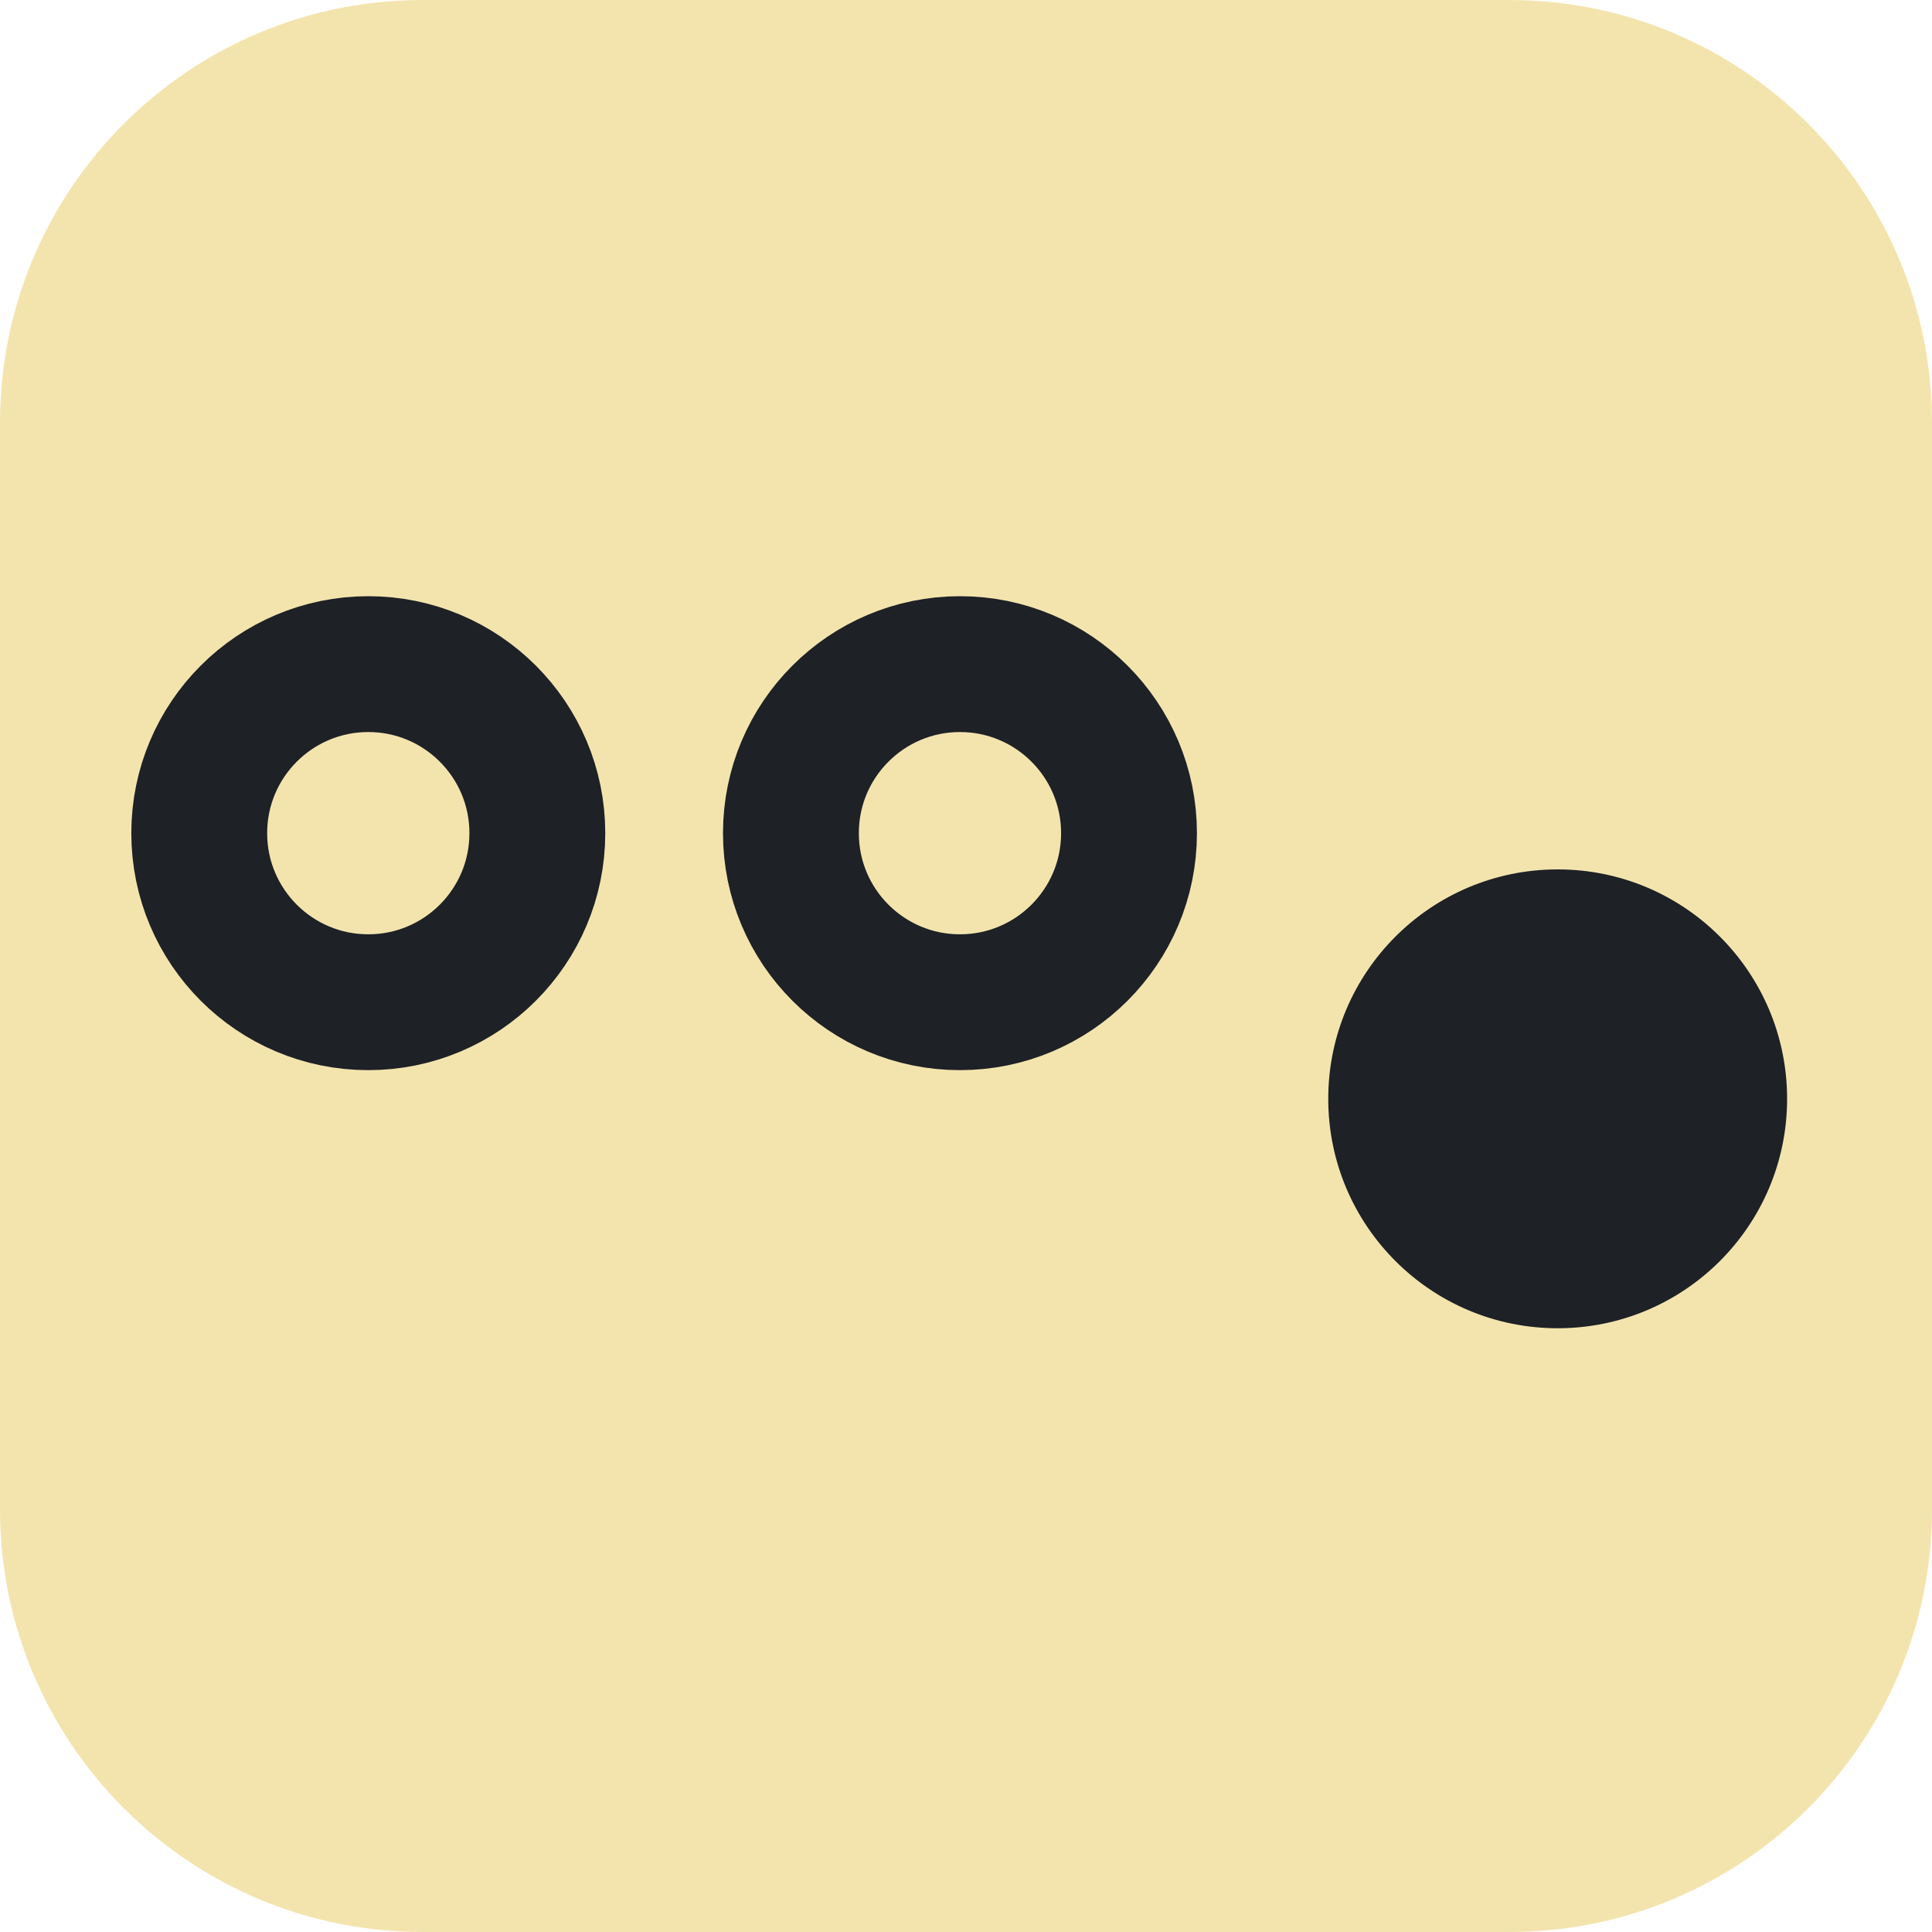
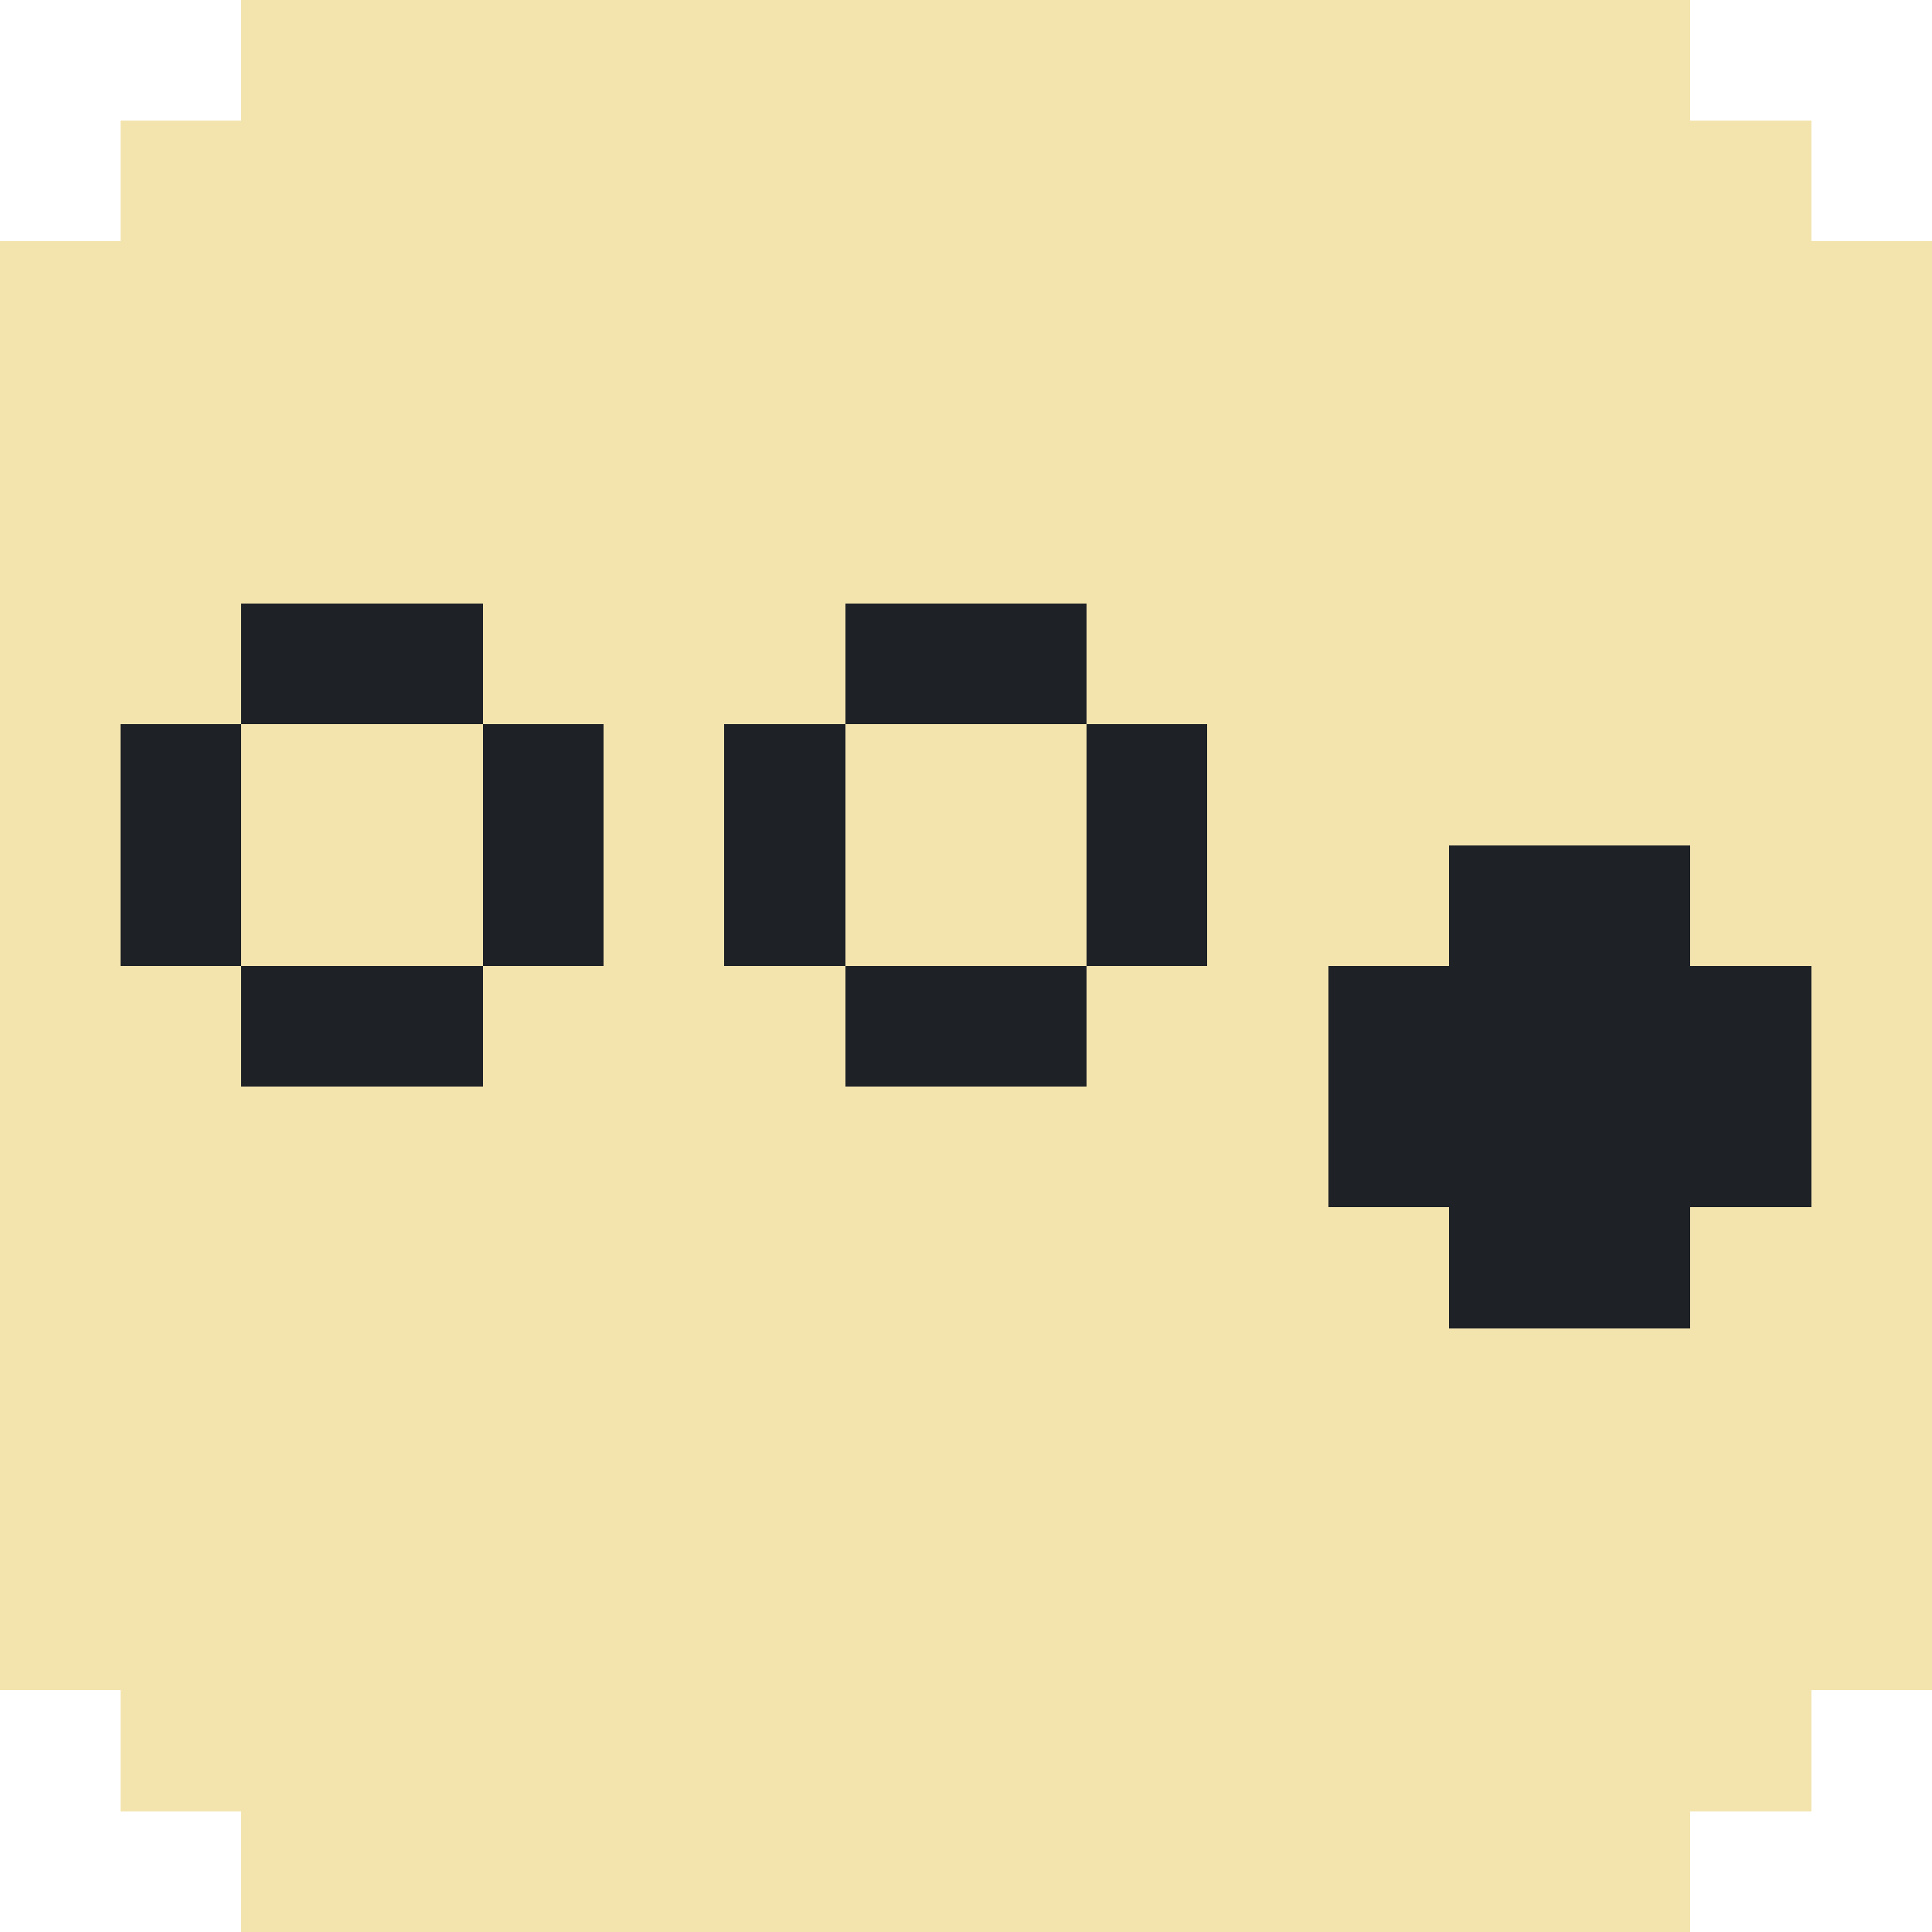
- <svg xmlns="http://www.w3.org/2000/svg" viewBox="0 0 32 32">
-   <rect width="32" height="32" rx="7" fill="#F3E4AE" />
-   <g fill="none" stroke="#1E2126" stroke-width="2.25">
-     <circle cx="6.1" cy="13.8" r="2.8" />
-     <circle cx="15.9" cy="13.8" r="2.8" />
-   </g>
-   <circle cx="25.8" cy="18.2" r="3.8" fill="#1E2126" />
+ <svg xmlns="http://www.w3.org/2000/svg" viewBox="0 0 16 16" shape-rendering="crispEdges">
+   <path fill="#F3E4AE" d="M2 0h12v1h-12zM1 1h14v1h-14zM0 2h16v1h-16zM0 3h16v1h-16zM0 4h16v1h-16zM0 5h2v1h-2zM4 5h3v1h-3zM9 5h7v1h-7zM0 6h1v1h-1zM2 6h2v1h-2zM5 6h1v1h-1zM7 6h2v1h-2zM10 6h6v1h-6zM0 7h1v1h-1zM2 7h2v1h-2zM5 7h1v1h-1zM7 7h2v1h-2zM10 7h2v1h-2zM14 7h2v1h-2zM0 8h2v1h-2zM4 8h3v1h-3zM9 8h2v1h-2zM15 8h1v1h-1zM0 9h11v1h-11zM15 9h1v1h-1zM0 10h12v1h-12zM14 10h2v1h-2zM0 11h16v1h-16zM0 12h16v1h-16zM0 13h16v1h-16zM1 14h14v1h-14zM2 15h12v1h-12z" />
+   <path fill="#1E2126" d="M2 5h2v1h-2zM7 5h2v1h-2zM1 6h1v1h-1zM4 6h1v1h-1zM6 6h1v1h-1zM9 6h1v1h-1zM1 7h1v1h-1zM4 7h1v1h-1zM6 7h1v1h-1zM9 7h1v1h-1zM12 7h2v1h-2zM2 8h2v1h-2zM7 8h2v1h-2zM11 8h4v1h-4zM11 9h4v1h-4zM12 10h2v1h-2z" />
</svg>
